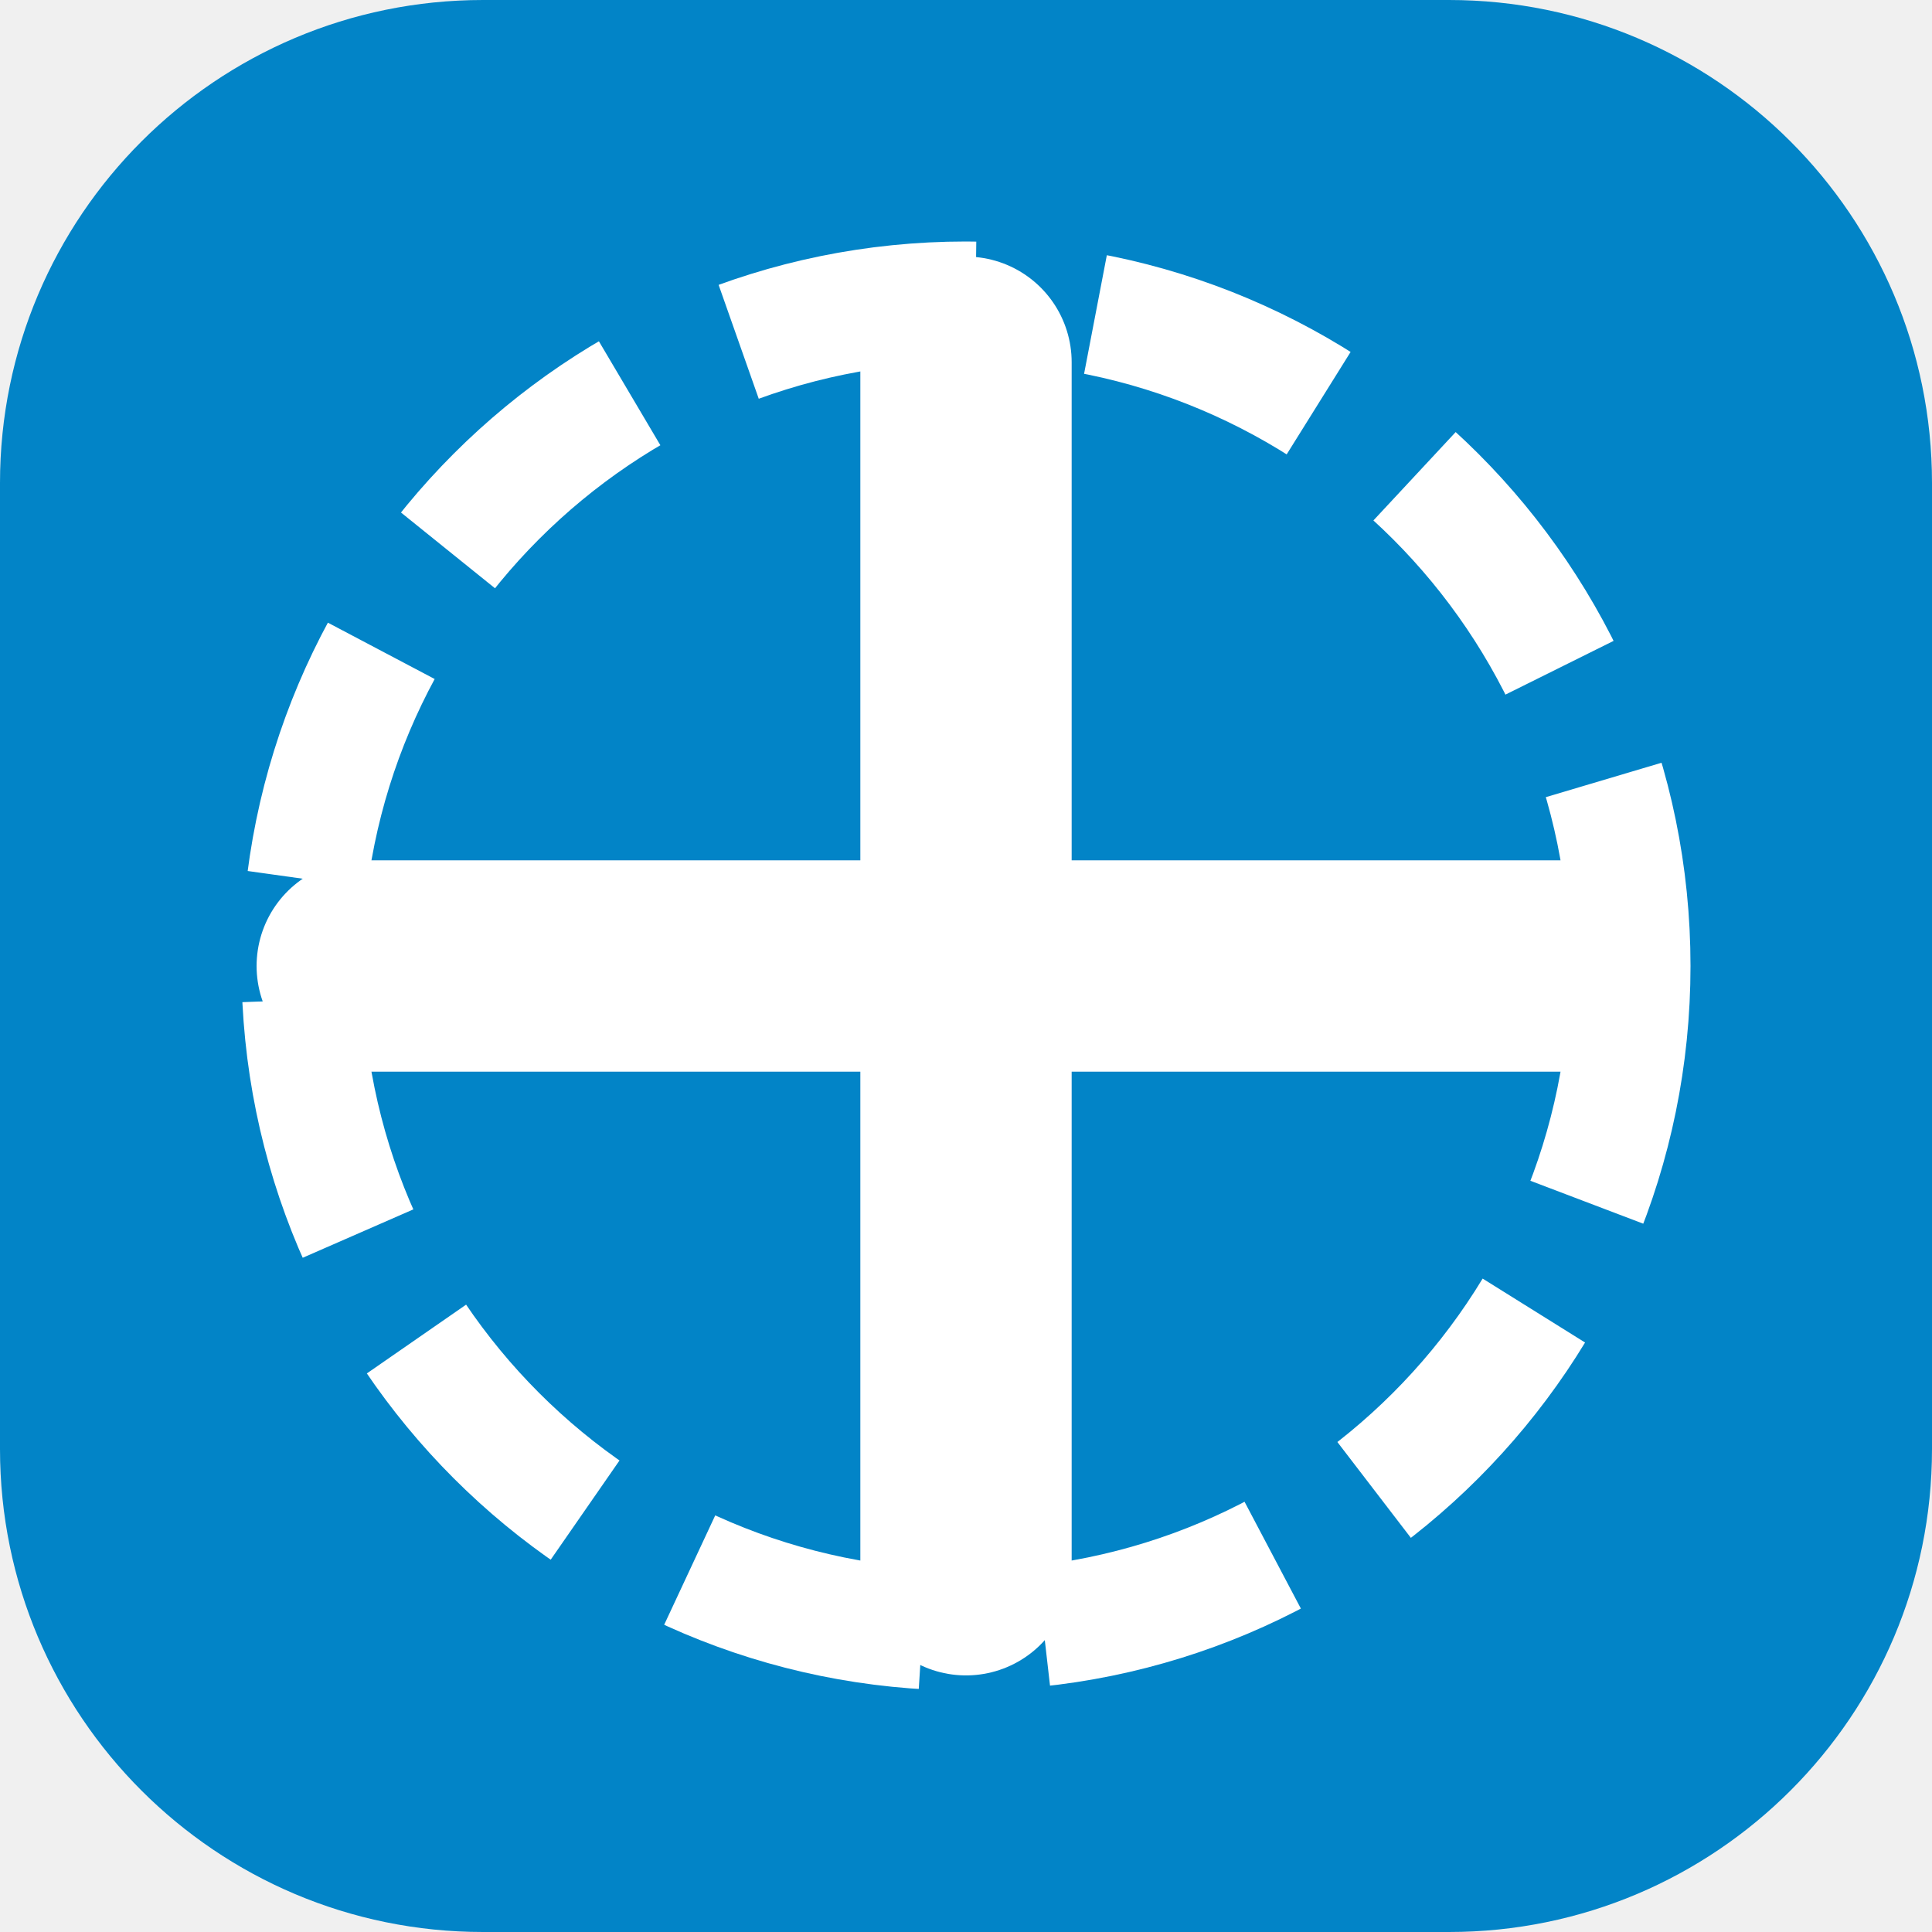
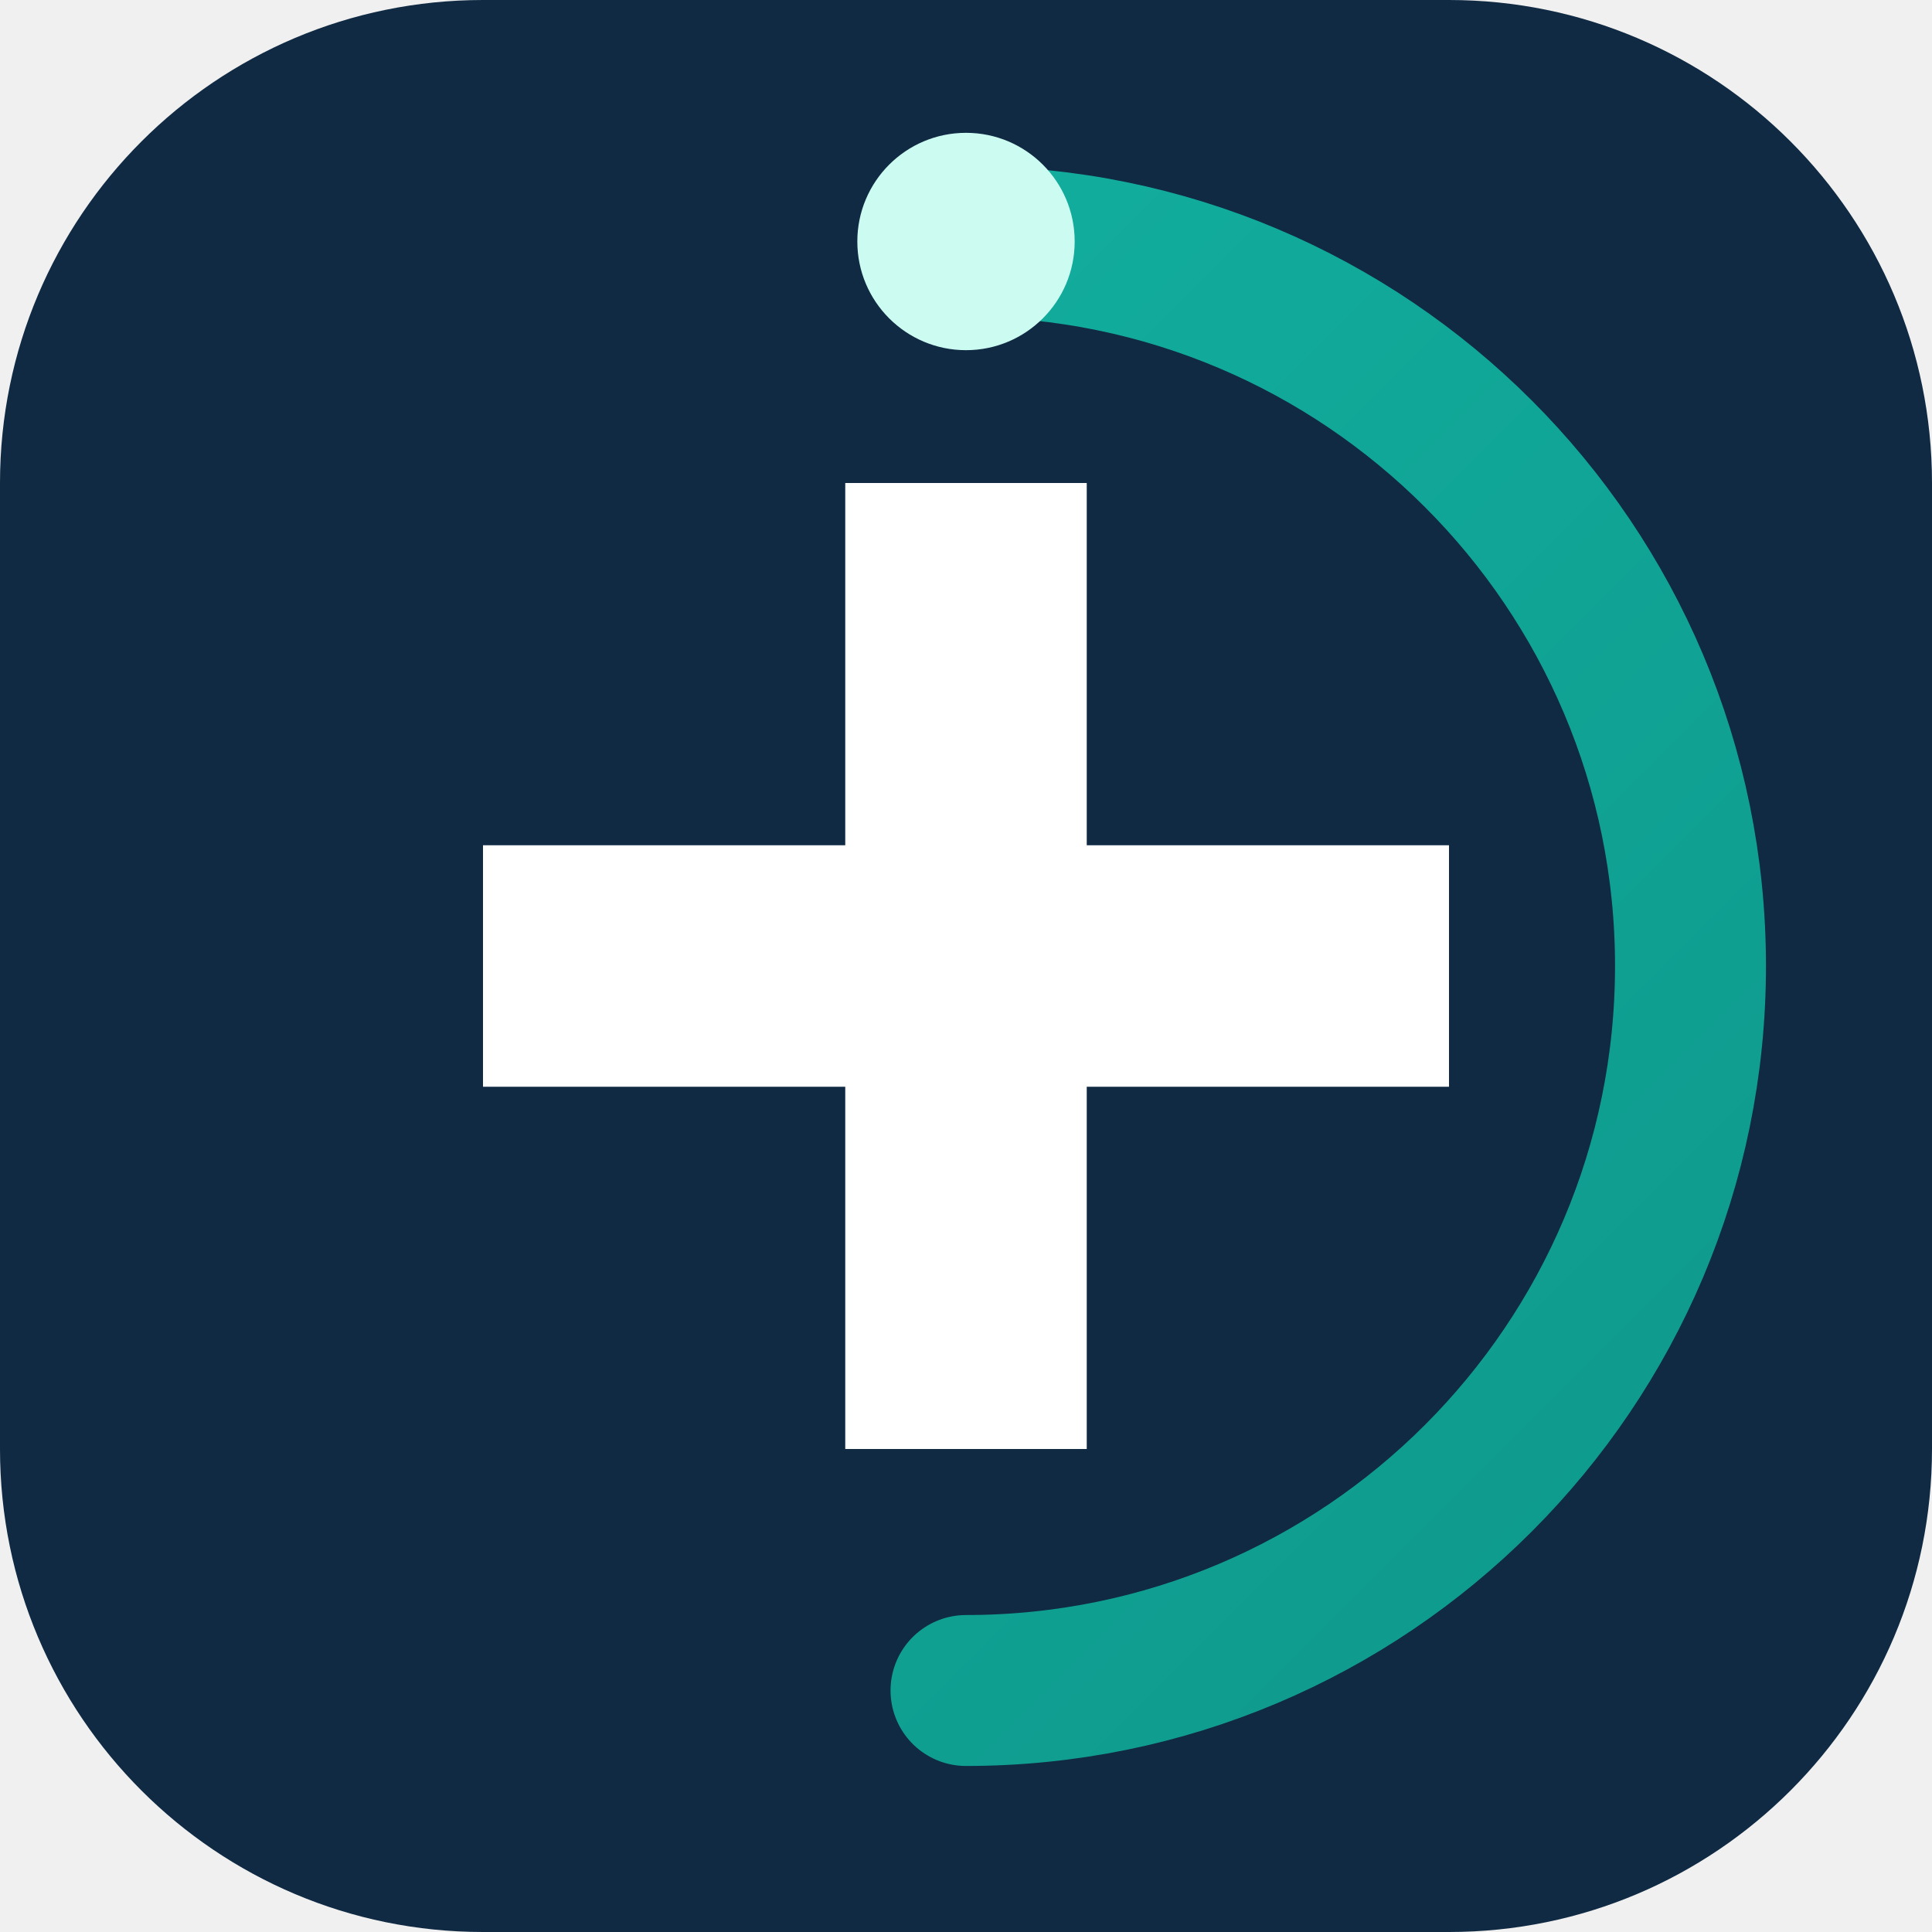
<svg xmlns="http://www.w3.org/2000/svg" viewBox="0 0 32 32" fill="none">
-   <rect width="32" height="32" rx="8" fill="#0284c7" />
-   <path d="M16 6v20M6 16h20" stroke="#ffffff" stroke-width="3.5" stroke-linecap="round" />
-   <circle cx="16" cy="16" r="11" stroke="#ffffff" stroke-width="2" stroke-dasharray="4 2" />
+   <defs>
+     <linearGradient id="favTeal" x1="0" y1="0" x2="32" y2="32" gradientUnits="userSpaceOnUse">
+       <stop offset="0%" stop-color="#14B8A6" />
+       <stop offset="100%" stop-color="#0D9488" />
+     </linearGradient>
+   </defs>
+   <rect width="32" height="32" rx="8" fill="#102A43" />
+   <path d="M14 8H18V24H14V8Z" fill="#FFFFFF" />
+   <path d="M8 14H24V18H8V14Z" fill="#FFFFFF" />
+   <path d="M16 4C22.627 4 28 9.373 28 16C28 22.627 22.627 28 16 28" stroke="url(#favTeal)" stroke-width="2.5" stroke-linecap="round" />
+   <circle cx="16" cy="4" r="1.8" fill="#CCFBF1" />
</svg>
